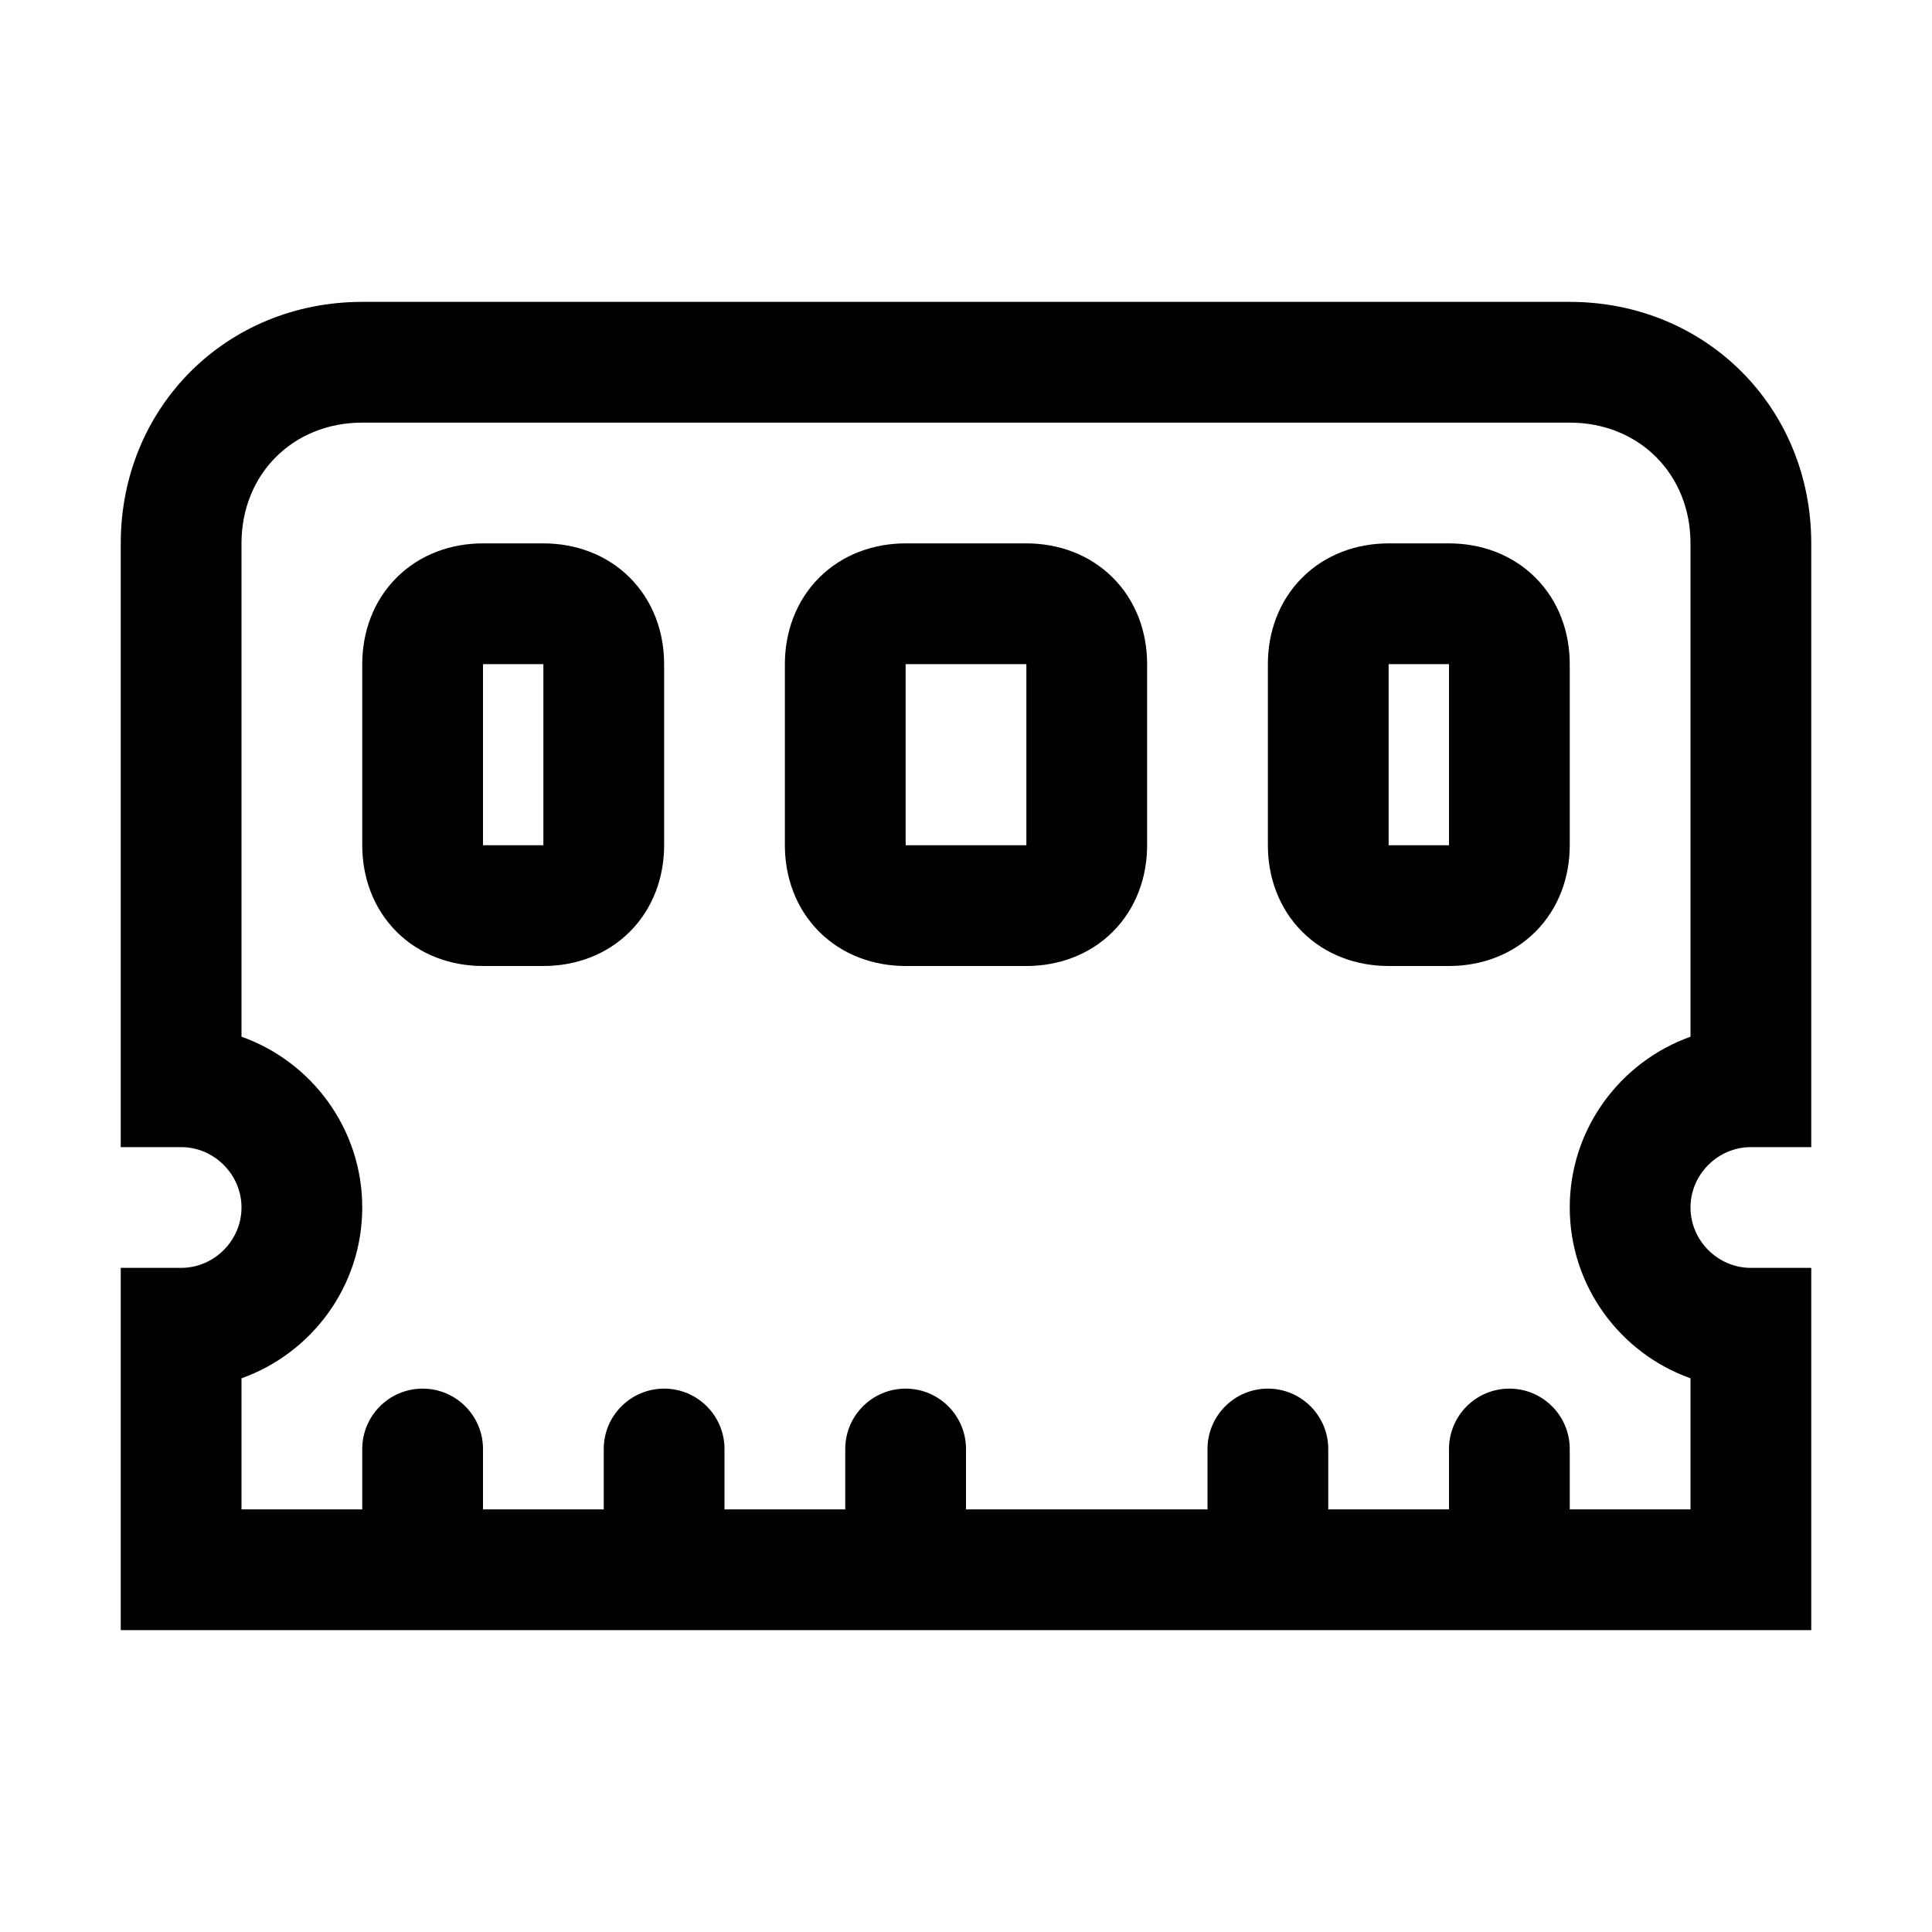
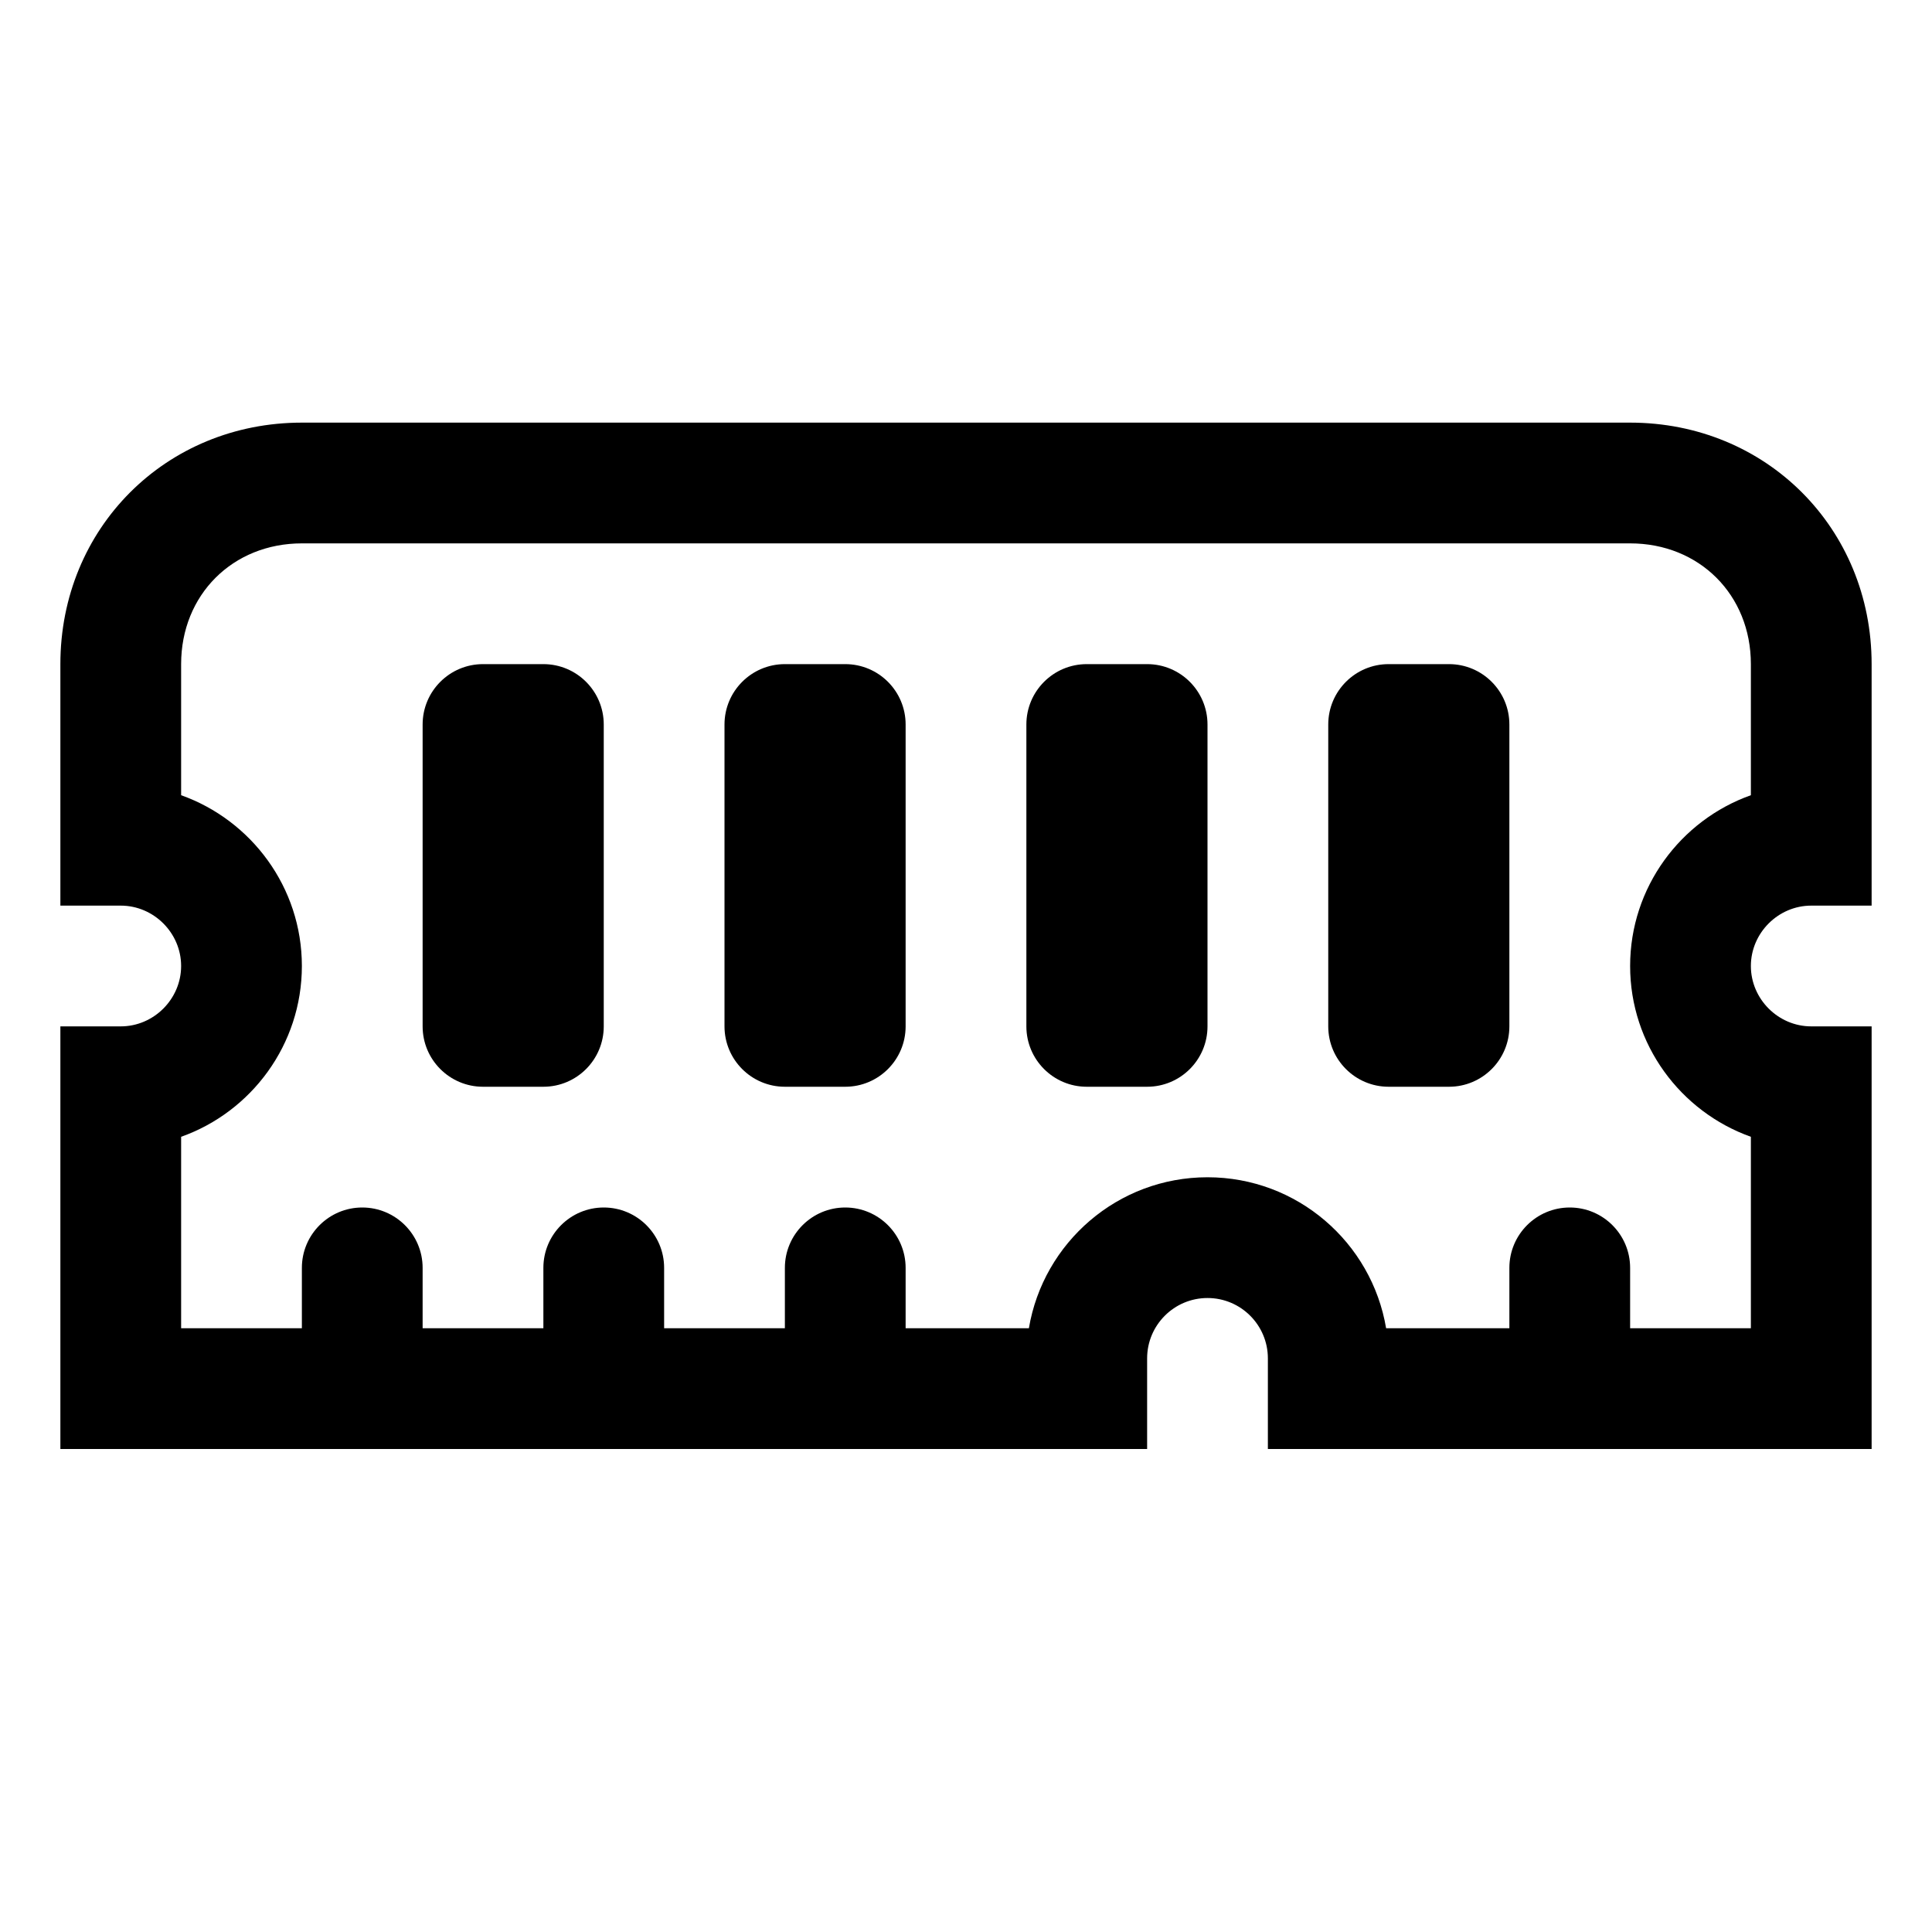
<svg xmlns="http://www.w3.org/2000/svg" version="1.1" width="20" height="20" viewBox="0 0 20 20">
-   <path d="M5 5.625c-0.33 0-0.653 0.113-0.895 0.355s-0.355 0.566-0.355 0.895v1.875c0 0.329 0.113 0.653 0.355 0.895s0.566 0.355 0.895 0.355h0.625c0.33 0 0.653-0.113 0.895-0.355s0.355-0.566 0.355-0.895v-1.875c0-0.329-0.113-0.653-0.355-0.895s-0.566-0.355-0.895-0.355h-0.625zM5 8.75v-1.875h0.625v1.875h-0.625z" />
-   <path d="M8.48 5.98c0.242-0.242 0.566-0.355 0.895-0.355h1.25c0.329 0 0.653 0.113 0.895 0.355s0.355 0.566 0.355 0.895v1.875c0 0.329-0.113 0.653-0.355 0.895s-0.566 0.355-0.895 0.355h-1.25c-0.329 0-0.653-0.113-0.895-0.355s-0.355-0.566-0.355-0.895v-1.875c0-0.329 0.113-0.653 0.355-0.895zM9.375 6.875v1.875h1.25v-1.875h-1.25z" />
-   <path d="M14.375 5.625c-0.329 0-0.653 0.113-0.895 0.355s-0.355 0.566-0.355 0.895v1.875c0 0.329 0.113 0.653 0.355 0.895s0.566 0.355 0.895 0.355h0.625c0.329 0 0.653-0.113 0.895-0.355s0.355-0.566 0.355-0.895v-1.875c0-0.329-0.113-0.653-0.355-0.895s-0.566-0.355-0.895-0.355h-0.625zM14.375 8.75v-1.875h0.625v1.875h-0.625z" />
-   <path d="M1.25 5.625c0-1.408 1.092-2.5 2.5-2.5h12.5c1.408 0 2.5 1.092 2.5 2.5v6.25h-0.625c-0.342 0-0.625 0.283-0.625 0.625s0.283 0.625 0.625 0.625h0.625v3.75h-17.5v-3.75h0.625c0.342 0 0.625-0.283 0.625-0.625s-0.283-0.625-0.625-0.625h-0.625v-6.25zM16.25 15v0.625h1.25v-1.357c-0.727-0.258-1.25-0.954-1.25-1.768s0.523-1.509 1.25-1.768v-5.107c0-0.717-0.533-1.25-1.25-1.25h-12.5c-0.717 0-1.25 0.533-1.25 1.25v5.107c0.727 0.258 1.25 0.954 1.25 1.768s-0.523 1.509-1.25 1.768v1.357h1.25v-0.625c0-0.345 0.28-0.625 0.625-0.625s0.625 0.28 0.625 0.625v0.625h1.25v-0.625c0-0.345 0.28-0.625 0.625-0.625s0.625 0.28 0.625 0.625v0.625h1.25v-0.625c0-0.345 0.28-0.625 0.625-0.625s0.625 0.28 0.625 0.625v0.625h2.5v-0.625c0-0.345 0.28-0.625 0.625-0.625s0.625 0.28 0.625 0.625v0.625h1.25v-0.625c0-0.345 0.28-0.625 0.625-0.625s0.625 0.28 0.625 0.625z" />
+   <path d="M5 6.875c-0.345 0-0.625 0.28-0.625 0.625v3.125c0 0.345 0.28 0.625 0.625 0.625h0.625c0.345 0 0.625-0.28 0.625-0.625v-3.125c0-0.345-0.28-0.625-0.625-0.625h-0.625z" />
+   <path d="M7.5 7.5c0-0.345 0.28-0.625 0.625-0.625h0.625c0.345 0 0.625 0.28 0.625 0.625v3.125c0 0.345-0.28 0.625-0.625 0.625h-0.625c-0.345 0-0.625-0.28-0.625-0.625v-3.125z" />
+   <path d="M14.375 6.875c-0.345 0-0.625 0.28-0.625 0.625v3.125c0 0.345 0.28 0.625 0.625 0.625h0.625c0.345 0 0.625-0.28 0.625-0.625v-3.125c0-0.345-0.28-0.625-0.625-0.625h-0.625z" />
+   <path d="M10.625 7.5c0-0.345 0.28-0.625 0.625-0.625h0.625c0.345 0 0.625 0.28 0.625 0.625v3.125c0 0.345-0.28 0.625-0.625 0.625h-0.625c-0.345 0-0.625-0.28-0.625-0.625v-3.125z" />
+   <path d="M0.625 6.875v2.5h0.625c0.342 0 0.625 0.283 0.625 0.625s-0.283 0.625-0.625 0.625h-0.625v4.375h11.25v-0.938c0-0.345 0.28-0.625 0.625-0.625s0.625 0.28 0.625 0.625v0.938h6.25v-4.375h-0.625c-0.342 0-0.625-0.283-0.625-0.625s0.283-0.625 0.625-0.625h0.625v-2.5c0-1.408-1.092-2.5-2.5-2.5h-13.75c-1.408 0-2.5 1.092-2.5 2.5zM16.875 13.125c0-0.345-0.28-0.625-0.625-0.625s-0.625 0.28-0.625 0.625v0.625h-1.276c-0.149-0.887-0.92-1.563-1.849-1.563s-1.7 0.676-1.849 1.563h-1.276v-0.625c0-0.345-0.28-0.625-0.625-0.625s-0.625 0.28-0.625 0.625v0.625h-1.25v-0.625c0-0.345-0.28-0.625-0.625-0.625s-0.625 0.28-0.625 0.625v0.625h-1.25v-0.625c0-0.345-0.28-0.625-0.625-0.625s-0.625 0.28-0.625 0.625v0.625h-1.25v-1.982c0.727-0.258 1.25-0.954 1.25-1.768s-0.523-1.509-1.25-1.768v-1.357c0-0.717 0.533-1.25 1.25-1.25h13.75c0.717 0 1.25 0.533 1.25 1.25v1.357c-0.727 0.258-1.25 0.954-1.25 1.768s0.523 1.509 1.25 1.768v1.982h-1.25v-0.625z" />
</svg>
